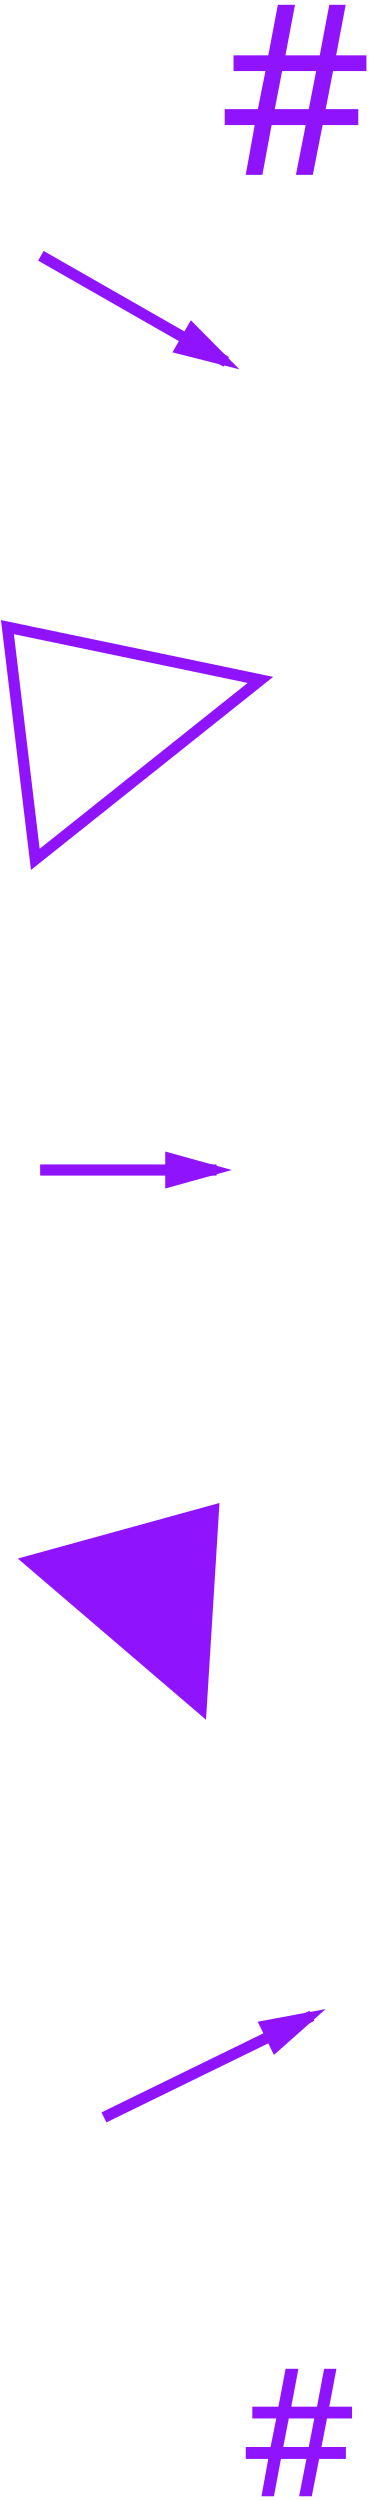
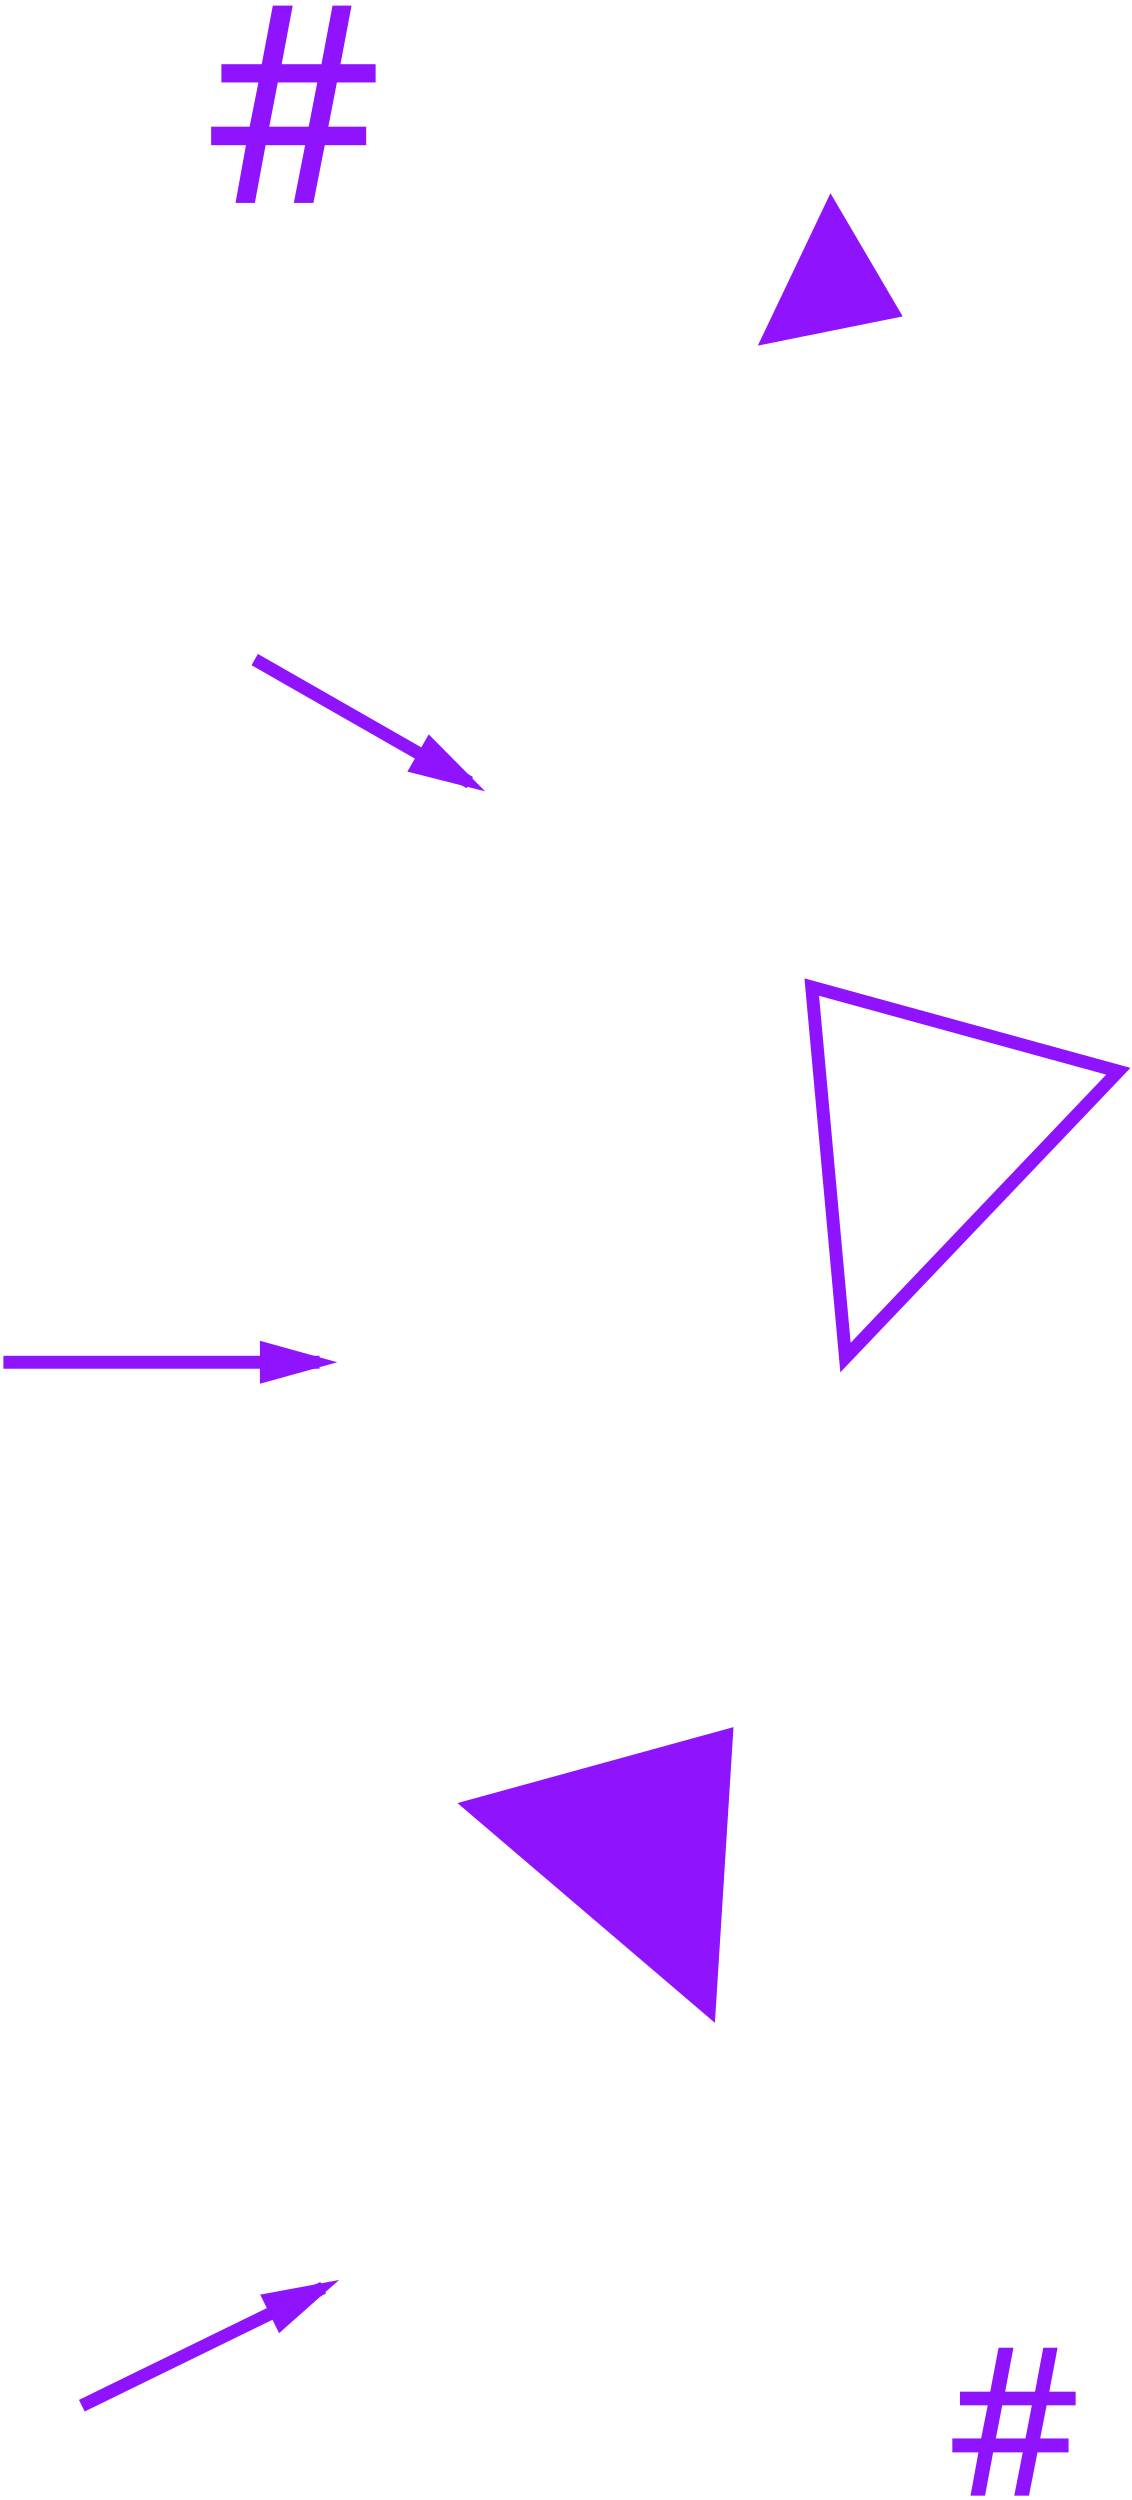
- <svg xmlns="http://www.w3.org/2000/svg" width="103px" height="672px" viewBox="0 0 103 672" version="1.1">
-   <g id="illustrations-left" stroke="none" stroke-width="1" fill="none" fill-rule="evenodd">
-     <g id="Desktop-HD---Above-Fold" transform="translate(-102, -151)">
-       <g id="Group-2" transform="translate(104, 130)">
-         <polygon id="Path-4" stroke="#9013FE" stroke-width="3" points="0 189.578 7.487 252 68 203.759" />
-         <polygon id="Path-4" stroke="#9013FE" stroke-width="3" fill="#9013FE" transform="translate(34.25335, 456.669) rotate(81) translate(-34.25335, -456.669) " points="8.253 431.169 13.979 482.169 60.253 442.755" />
-         <path d="M10.289,90.5 L57.5,117.5" id="Line" stroke="#9013FE" stroke-width="3" stroke-linecap="square" />
-         <path id="Line-decoration-1" d="M57.5,117.5 L49.614,109.534 L46.636,114.743 L57.5,117.5 Z" stroke="#9013FE" stroke-width="3" stroke-linecap="square" />
-         <path d="M27.289,589.5 L80.5,563.5" id="Line" stroke="#9013FE" stroke-width="3" stroke-linecap="square" />
-         <path id="Line-decoration-1" d="M80.5,563.5 L69.479,565.546 L72.113,570.937 L80.5,563.5 Z" stroke="#9013FE" stroke-width="3" stroke-linecap="square" />
-         <path d="M10.288,335.5 L54.712,335.5" id="Line" stroke="#9013FE" stroke-width="3" stroke-linecap="square" />
-         <path id="Line-decoration-1" d="M54.712,335.5 L43.912,332.5 L43.912,338.5 L54.712,335.5 Z" stroke="#9013FE" stroke-width="3" stroke-linecap="square" />
+ <svg xmlns="http://www.w3.org/2000/svg" width="262px" height="579px" viewBox="0 0 262 579" version="1.1">
+   <g id="HOME" stroke="none" stroke-width="1" fill="none" fill-rule="evenodd">
+     <g id="Desktop-HD---Above-Fold" transform="translate(-76, -155)">
+       <g id="Group" transform="translate(78, 134)">
+         <path d="M58.289,174.5 L105.5,201.5" id="Line" stroke="#9013FE" stroke-width="3" stroke-linecap="square" />
+         <path id="Line-decoration-1" d="M105.5,201.5 L97.614,193.534 L94.636,198.743 L105.5,201.5 Z" stroke="#9013FE" stroke-width="3" stroke-linecap="square" />
+         <path d="M18.289,577.5 L71.5,551.5" id="Line" stroke="#9013FE" stroke-width="3" stroke-linecap="square" />
+         <path id="Line-decoration-1" d="M71.5,551.5 L60.479,553.546 L63.113,558.937 L71.5,551.5 Z" stroke="#9013FE" stroke-width="3" stroke-linecap="square" />
+         <path d="M0.288,336.5 L70.5,336.5" id="Line" stroke="#9013FE" stroke-width="3" stroke-linecap="square" />
+         <path id="Line-decoration-1" d="M70.5,336.5 L59.7,333.5 L59.7,339.5 L70.5,336.5 Z" stroke="#9013FE" stroke-width="3" stroke-linecap="square" />
+         <polygon id="Path-3" stroke="#9013FE" stroke-width="3" points="186 249.611 193.818 335.406 257 269.102" />
+         <polygon id="Path-3" stroke="#9013FE" stroke-width="3" fill="#9013FE" transform="translate(140.974, 458.3896) rotate(81) translate(-140.974, -458.3896) " points="109.974 427.89 116.801 488.89 171.974 441.748" />
+         <polygon id="Path-3" stroke="#9013FE" stroke-width="3" fill="#9013FE" transform="translate(186.0372, 86.22777) rotate(156) translate(-186.0372, -86.22777) " points="171.822 72.242 174.953 100.213 200.252 78.597" />
        <text id="#" font-family="Quantico-Regular, Quantico" font-size="64" font-weight="normal" fill="#9013FE">
-           <tspan x="56.808" y="68">#</tspan>
+           <tspan x="45.308" y="68">#</tspan>
        </text>
        <text id="#" font-family="Quantico-Regular, Quantico" font-size="48" font-weight="normal" fill="#9013FE">
-           <tspan x="62.856" y="692">#</tspan>
+           <tspan x="217.356" y="599">#</tspan>
        </text>
      </g>
    </g>
  </g>
</svg>
